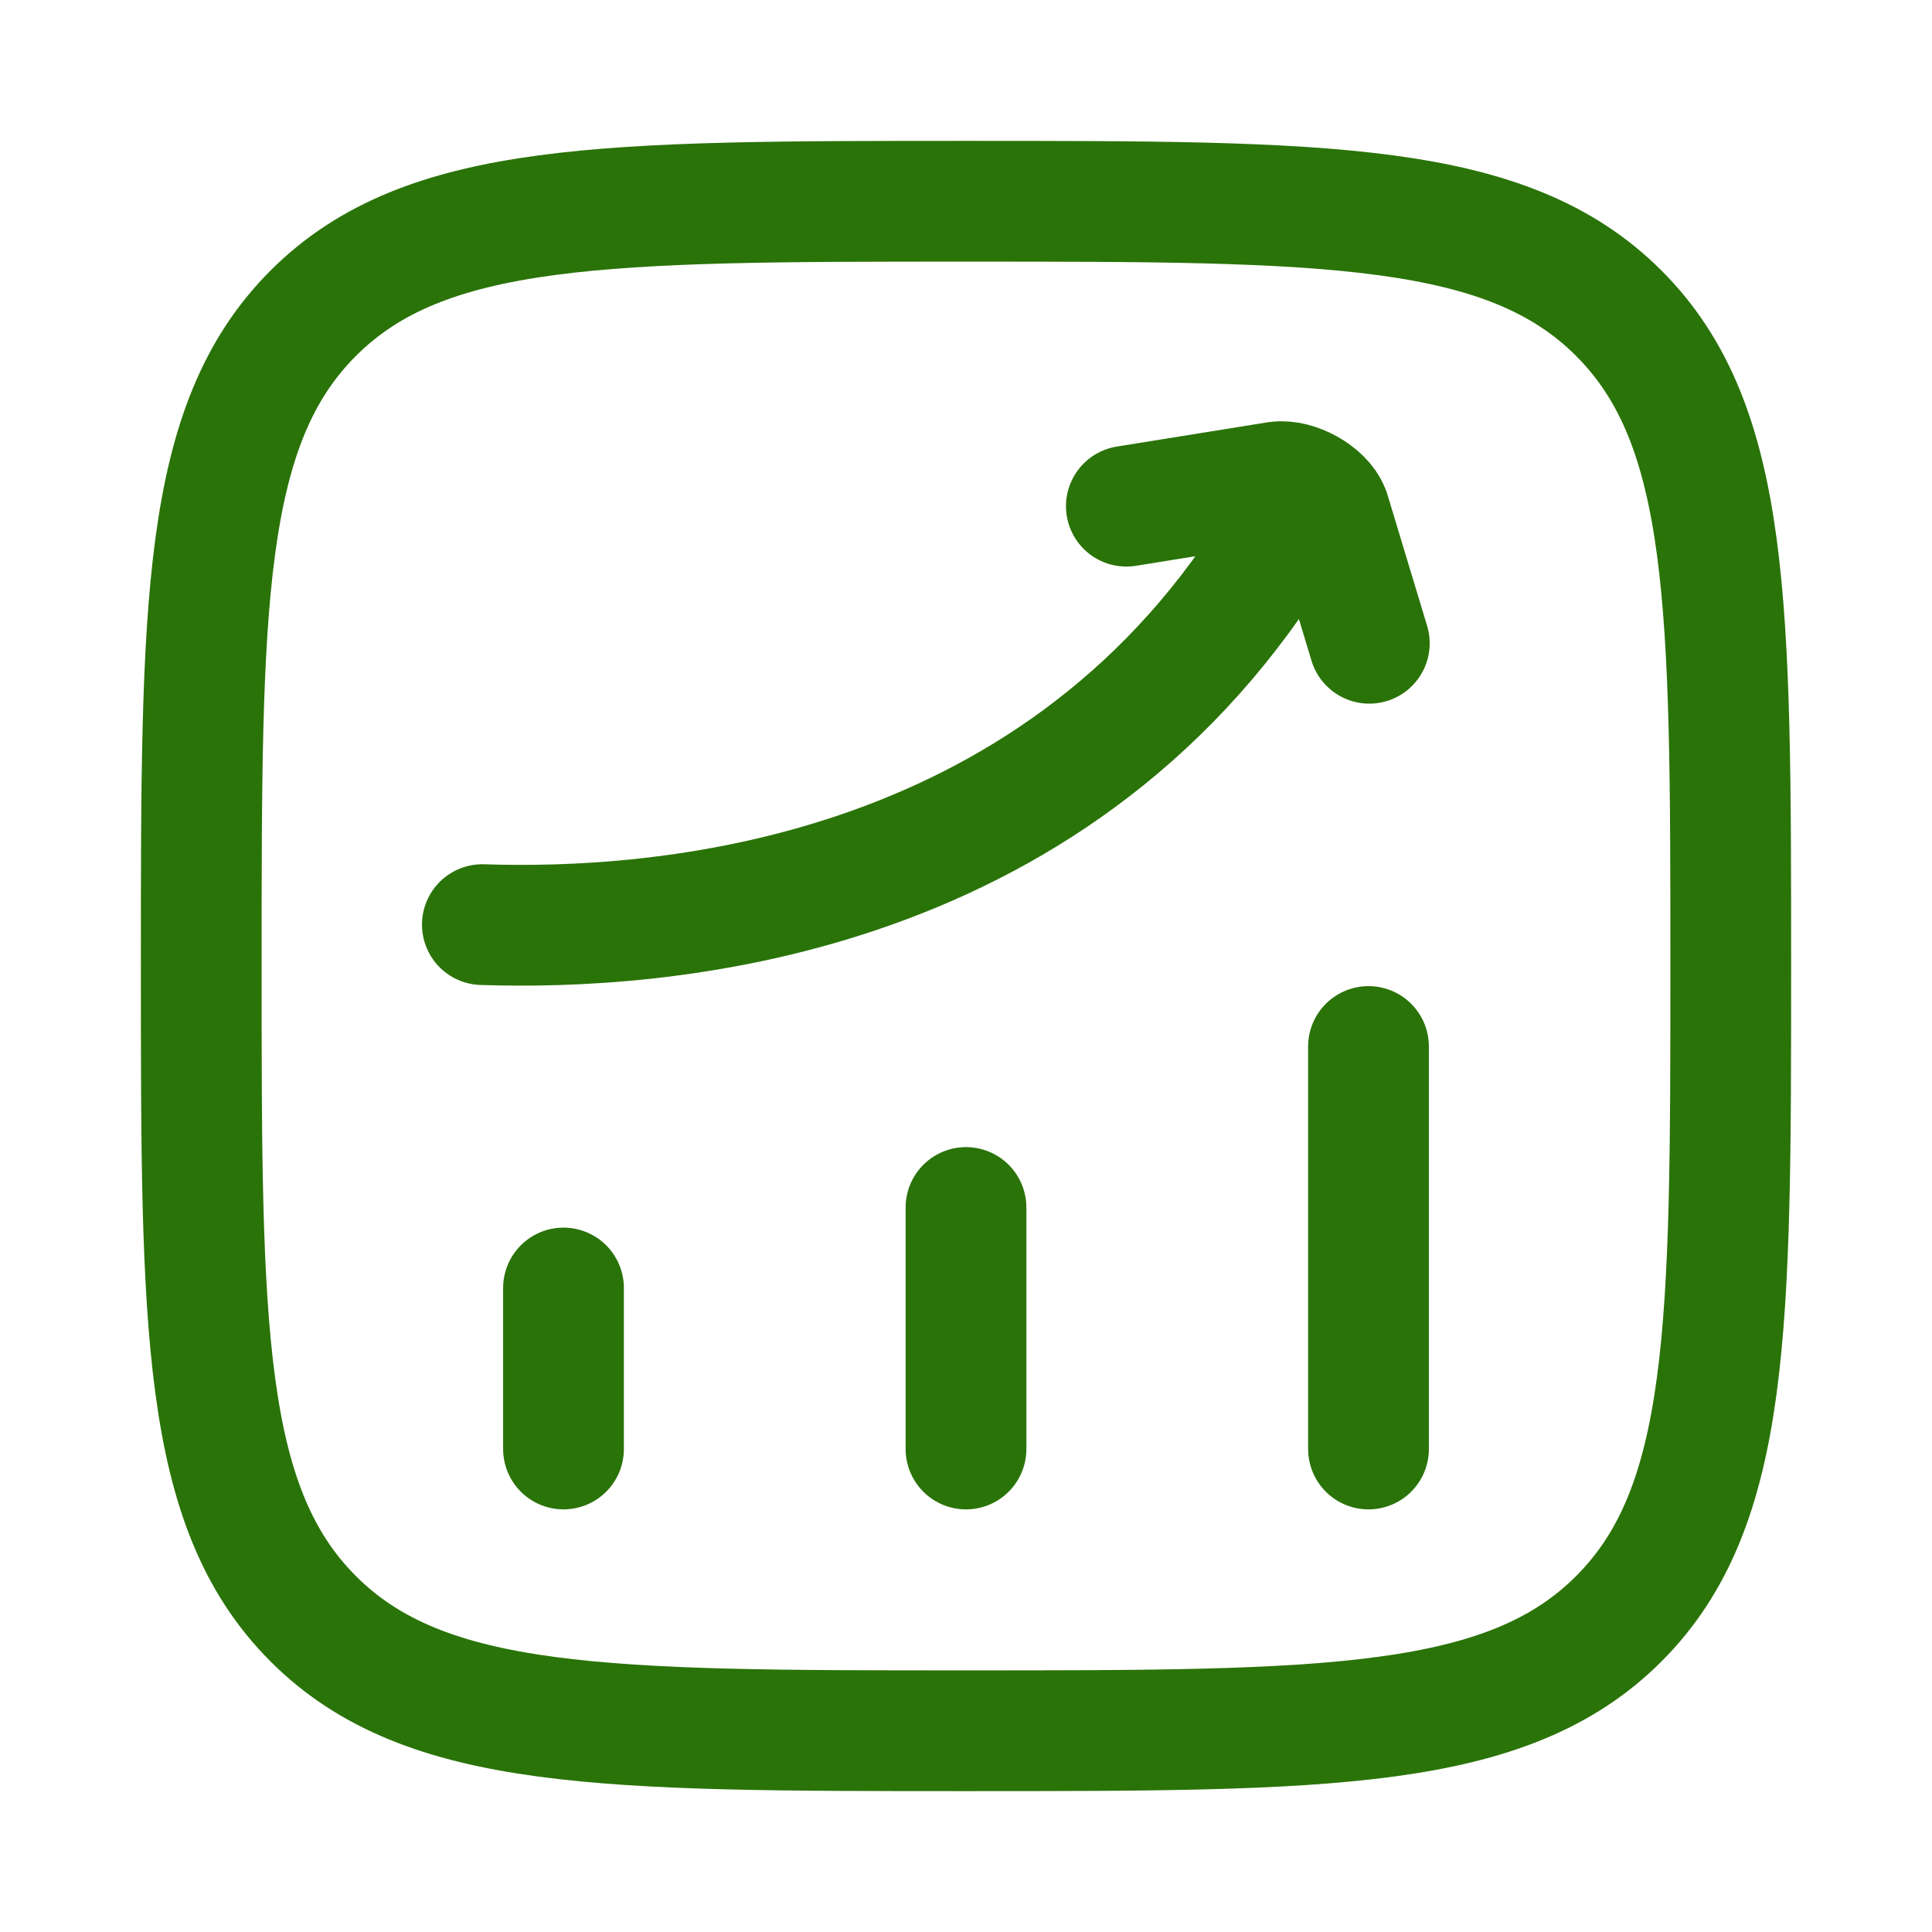
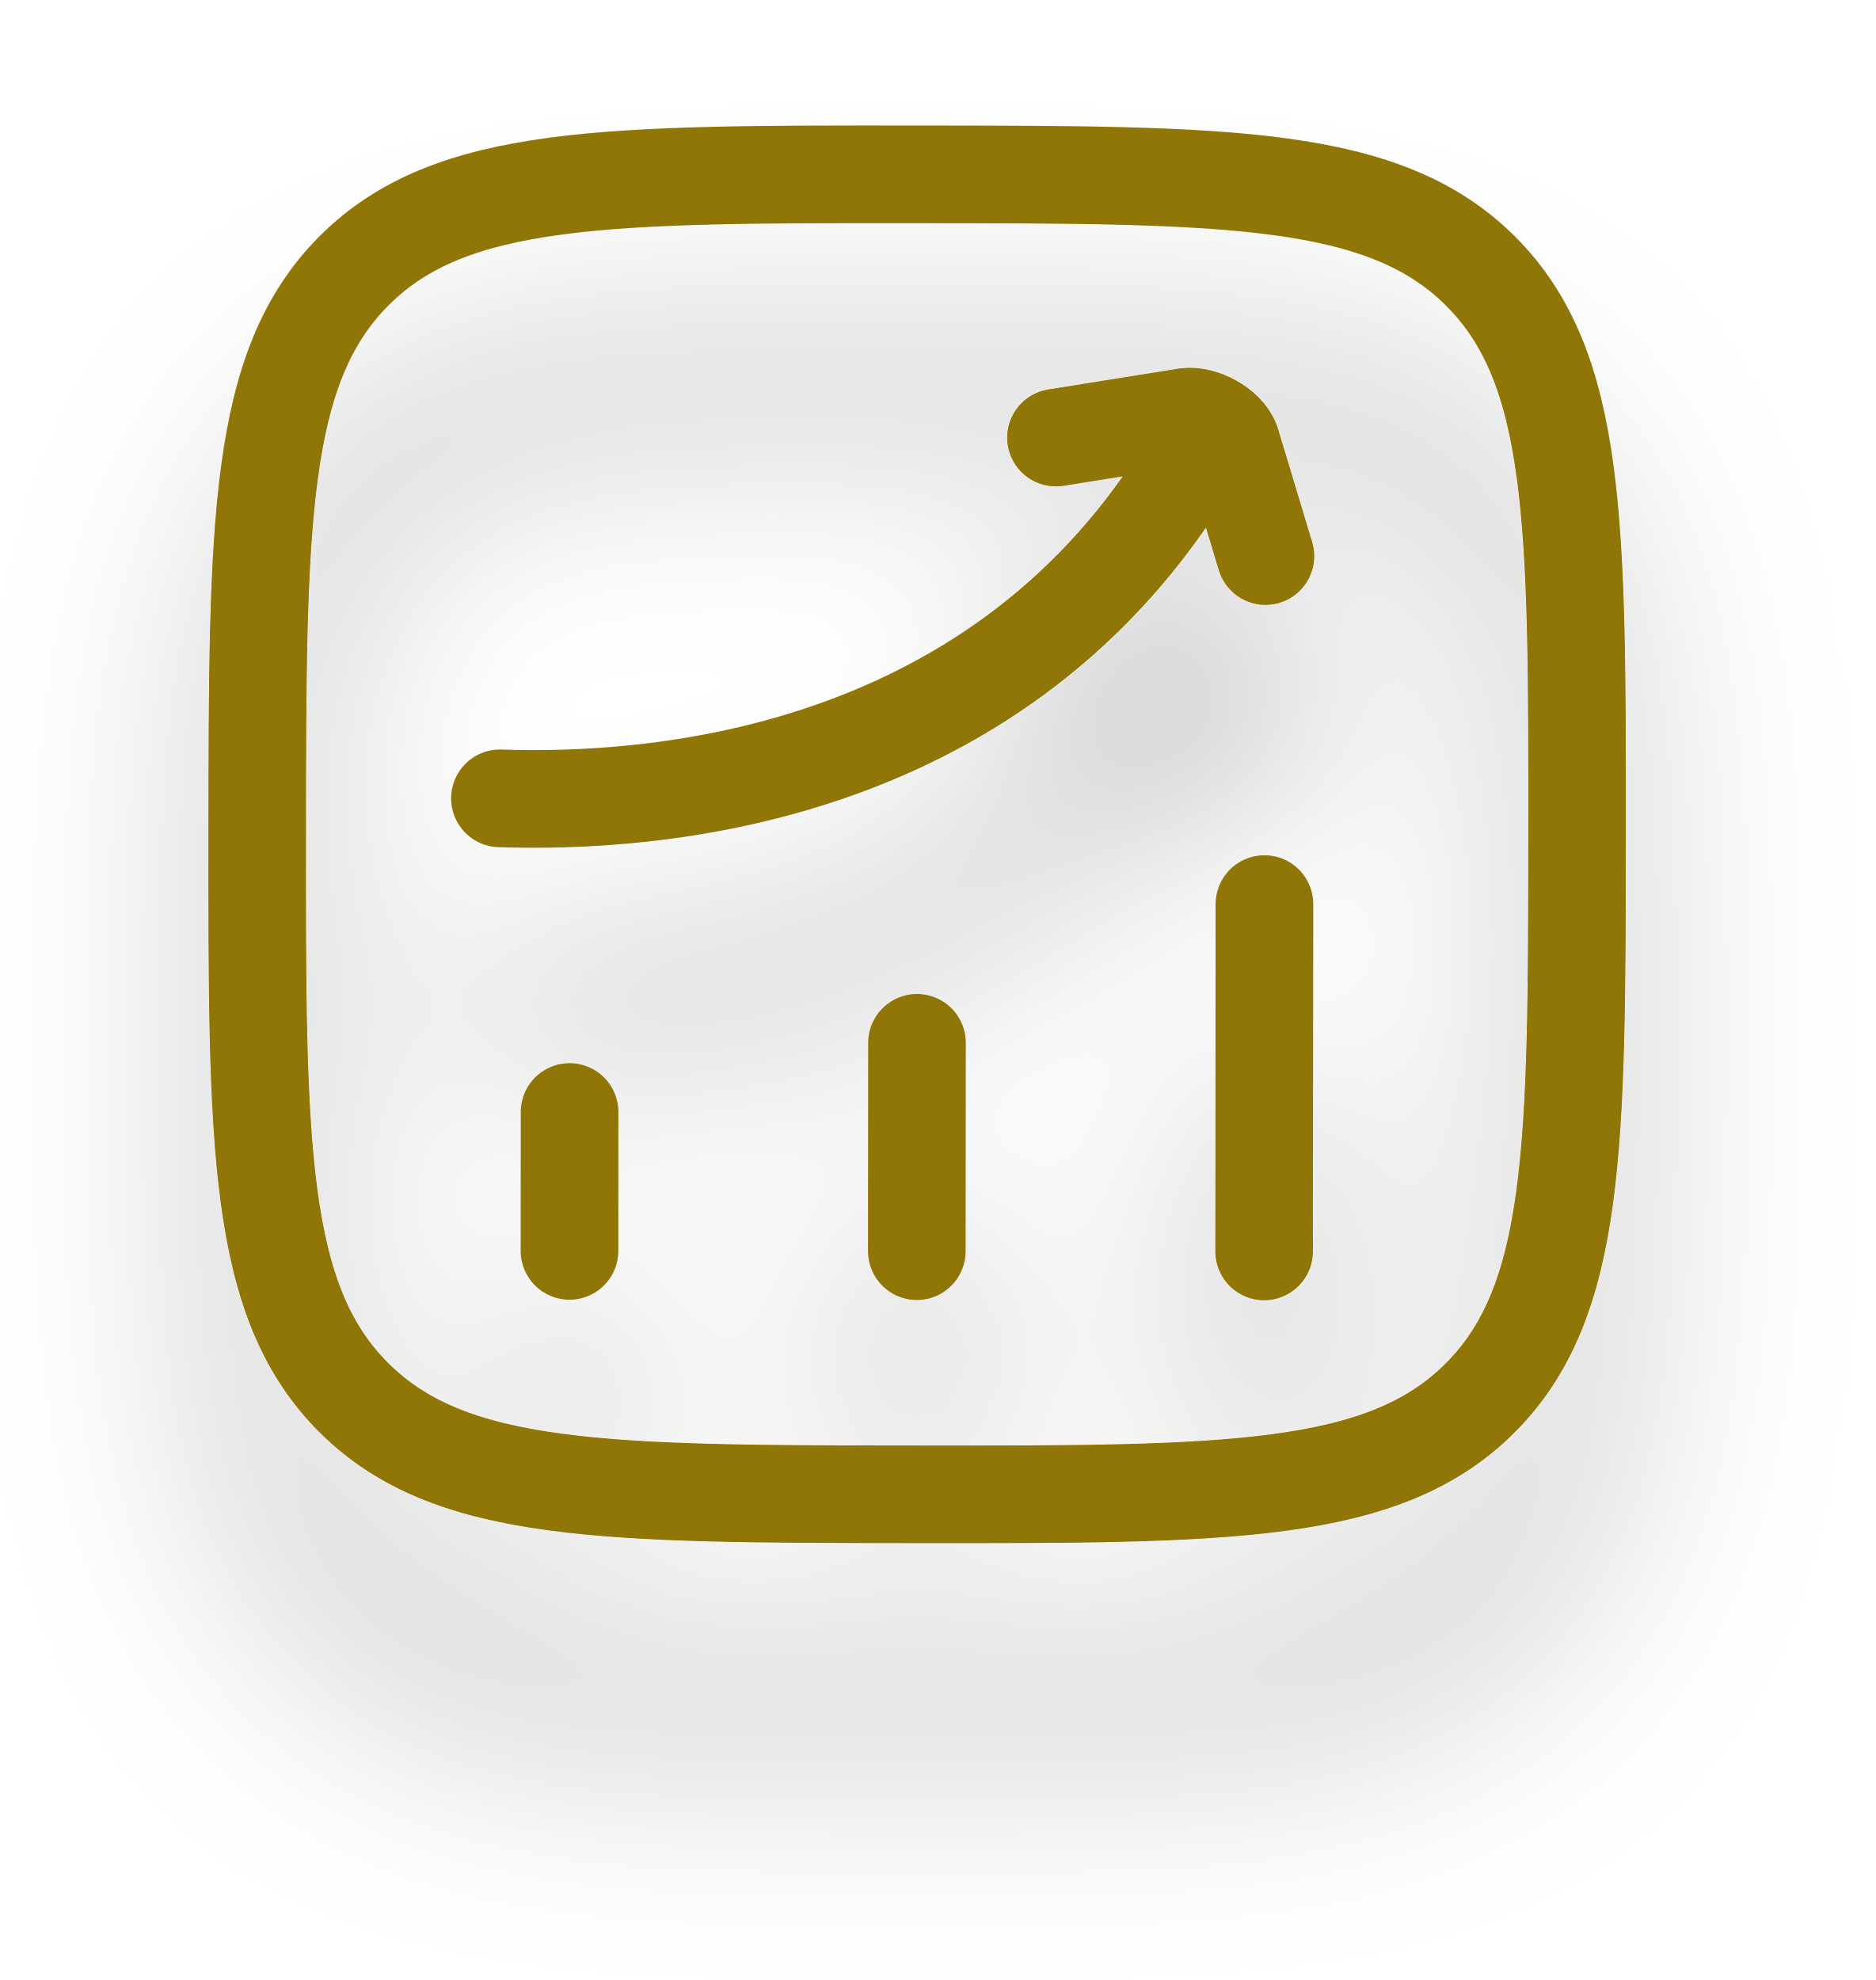
- <svg xmlns="http://www.w3.org/2000/svg" width="24" height="24" viewBox="0 0 24 24" fill="none">
-   <path d="M7 18V16M12 18V15M17 18V13M2.5 12C2.5 7.522 2.5 5.282 3.891 3.891C5.282 2.5 7.522 2.5 12 2.5C16.478 2.5 18.718 2.5 20.109 3.891C21.5 5.282 21.5 7.522 21.5 12C21.5 16.478 21.5 18.718 20.109 20.109C18.718 21.5 16.478 21.5 12 21.5C7.522 21.5 5.282 21.5 3.891 20.109C2.5 18.718 2.5 16.478 2.5 12Z" stroke="#2A7308" stroke-width="1.5" stroke-linecap="round" stroke-linejoin="round" />
-   <path d="M5.992 11.486C8.147 11.558 13.034 11.233 15.814 6.821M13.992 6.288L15.868 5.986C16.096 5.957 16.432 6.138 16.515 6.353L17.01 7.991" stroke="#2A7308" stroke-width="1.5" stroke-linecap="round" stroke-linejoin="round" />
+ <svg xmlns="http://www.w3.org/2000/svg" width="36" height="38" viewBox="0 0 36 38" fill="none">
+   <g filter="url(#filter0_d_1012_114)">
+     <path d="M10.931 24.007L10.933 21.341M17.598 24.013L17.601 20.013M24.264 24.018L24.27 17.351M4.937 16.003C4.942 10.031 4.944 7.046 6.801 5.192C8.657 3.339 11.643 3.341 17.614 3.346C23.585 3.351 26.571 3.353 28.424 5.209C30.278 7.066 30.275 10.051 30.271 16.023C30.266 21.994 30.264 24.979 28.407 26.833C26.551 28.686 23.565 28.684 17.594 28.679C11.623 28.674 8.637 28.672 6.784 26.816C4.93 24.959 4.933 21.974 4.937 16.003Z" stroke="#907507" stroke-width="1.875" stroke-linecap="round" stroke-linejoin="round" />
+     <path d="M9.596 15.322C12.469 15.42 18.985 14.991 22.696 9.112M20.268 8.399L22.769 7.999C23.074 7.96 23.521 8.201 23.631 8.488L24.29 10.673" stroke="#907507" stroke-width="1.875" stroke-linecap="round" stroke-linejoin="round" />
+   </g>
+   <defs>
+     <filter id="filter0_d_1012_114" x="-2.408" y="0" width="40.025" height="40.025" filterUnits="userSpaceOnUse" color-interpolation-filters="sRGB">
+       <feFlood flood-opacity="0" result="BackgroundImageFix" />
+       <feColorMatrix in="SourceAlpha" type="matrix" values="0 0 0 0 0 0 0 0 0 0 0 0 0 0 0 0 0 0 127 0" result="hardAlpha" />
+       <feOffset dy="4" />
+       <feGaussianBlur stdDeviation="2" />
+       <feComposite in2="hardAlpha" operator="out" />
+       <feColorMatrix type="matrix" values="0 0 0 0 0 0 0 0 0 0 0 0 0 0 0 0 0 0 0.25 0" />
+       <feBlend mode="normal" in2="BackgroundImageFix" result="effect1_dropShadow_1012_114" />
+       <feBlend mode="normal" in="SourceGraphic" in2="effect1_dropShadow_1012_114" result="shape" />
+     </filter>
+   </defs>
</svg>
